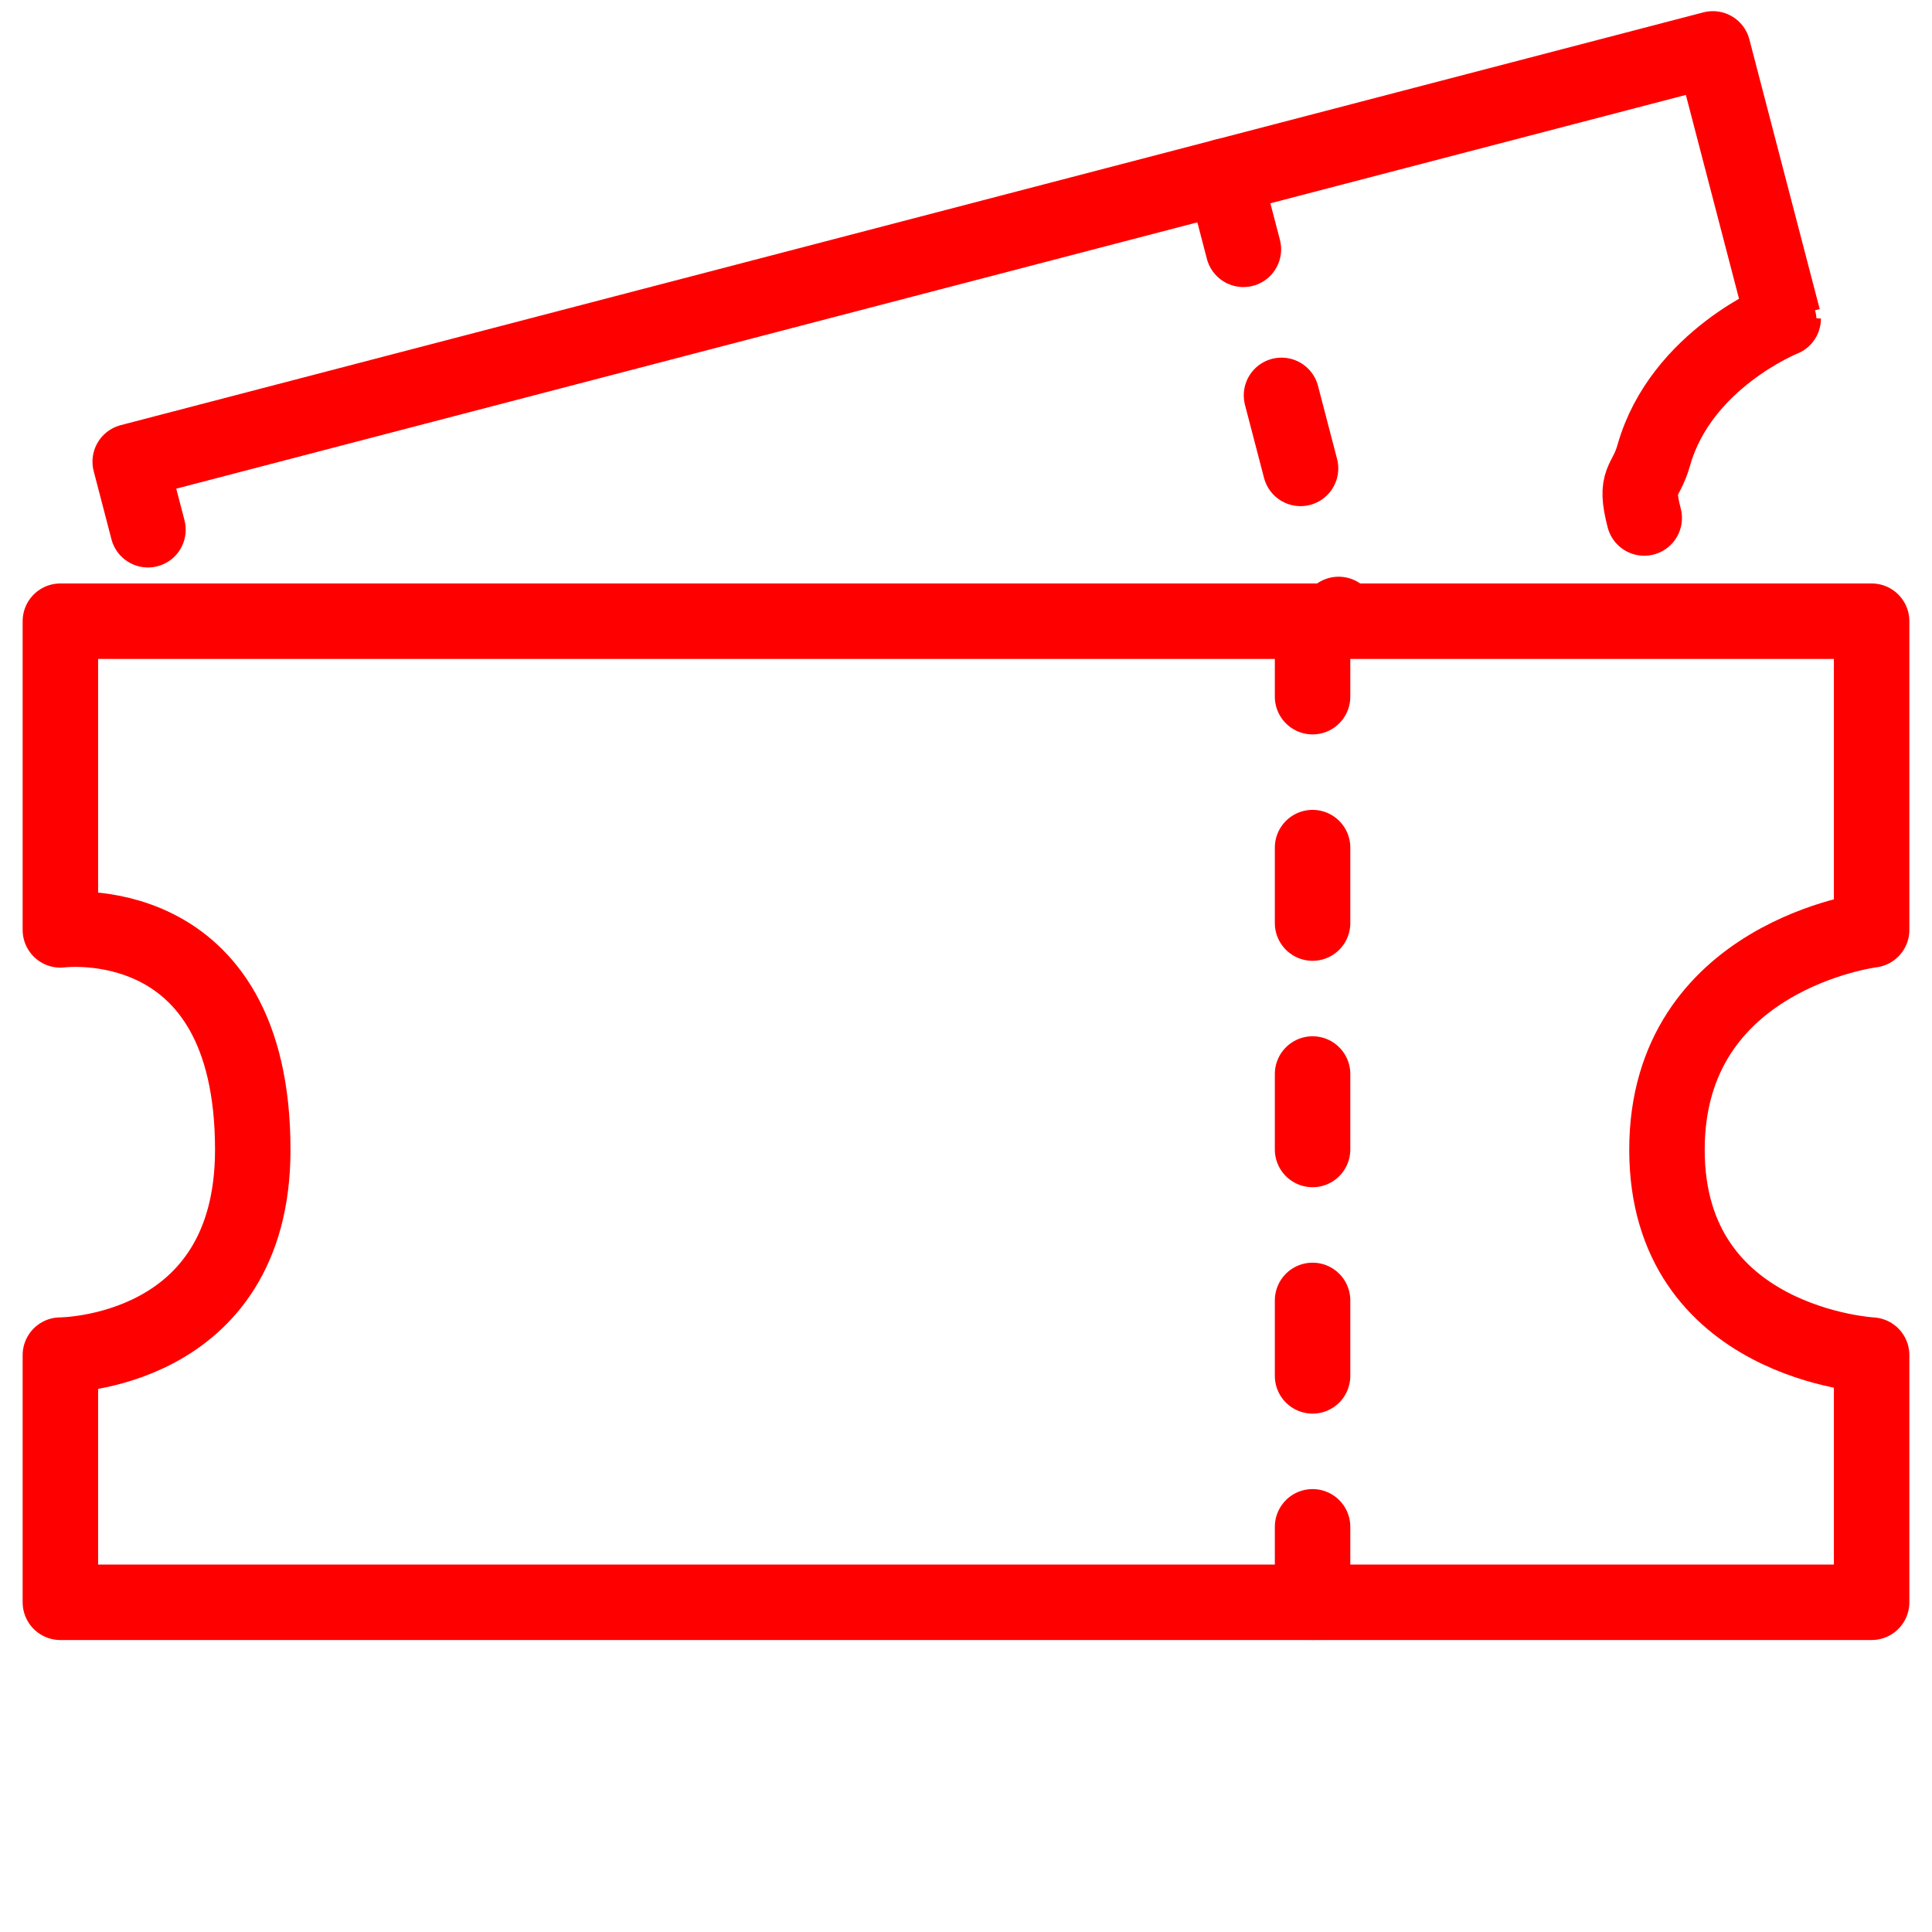
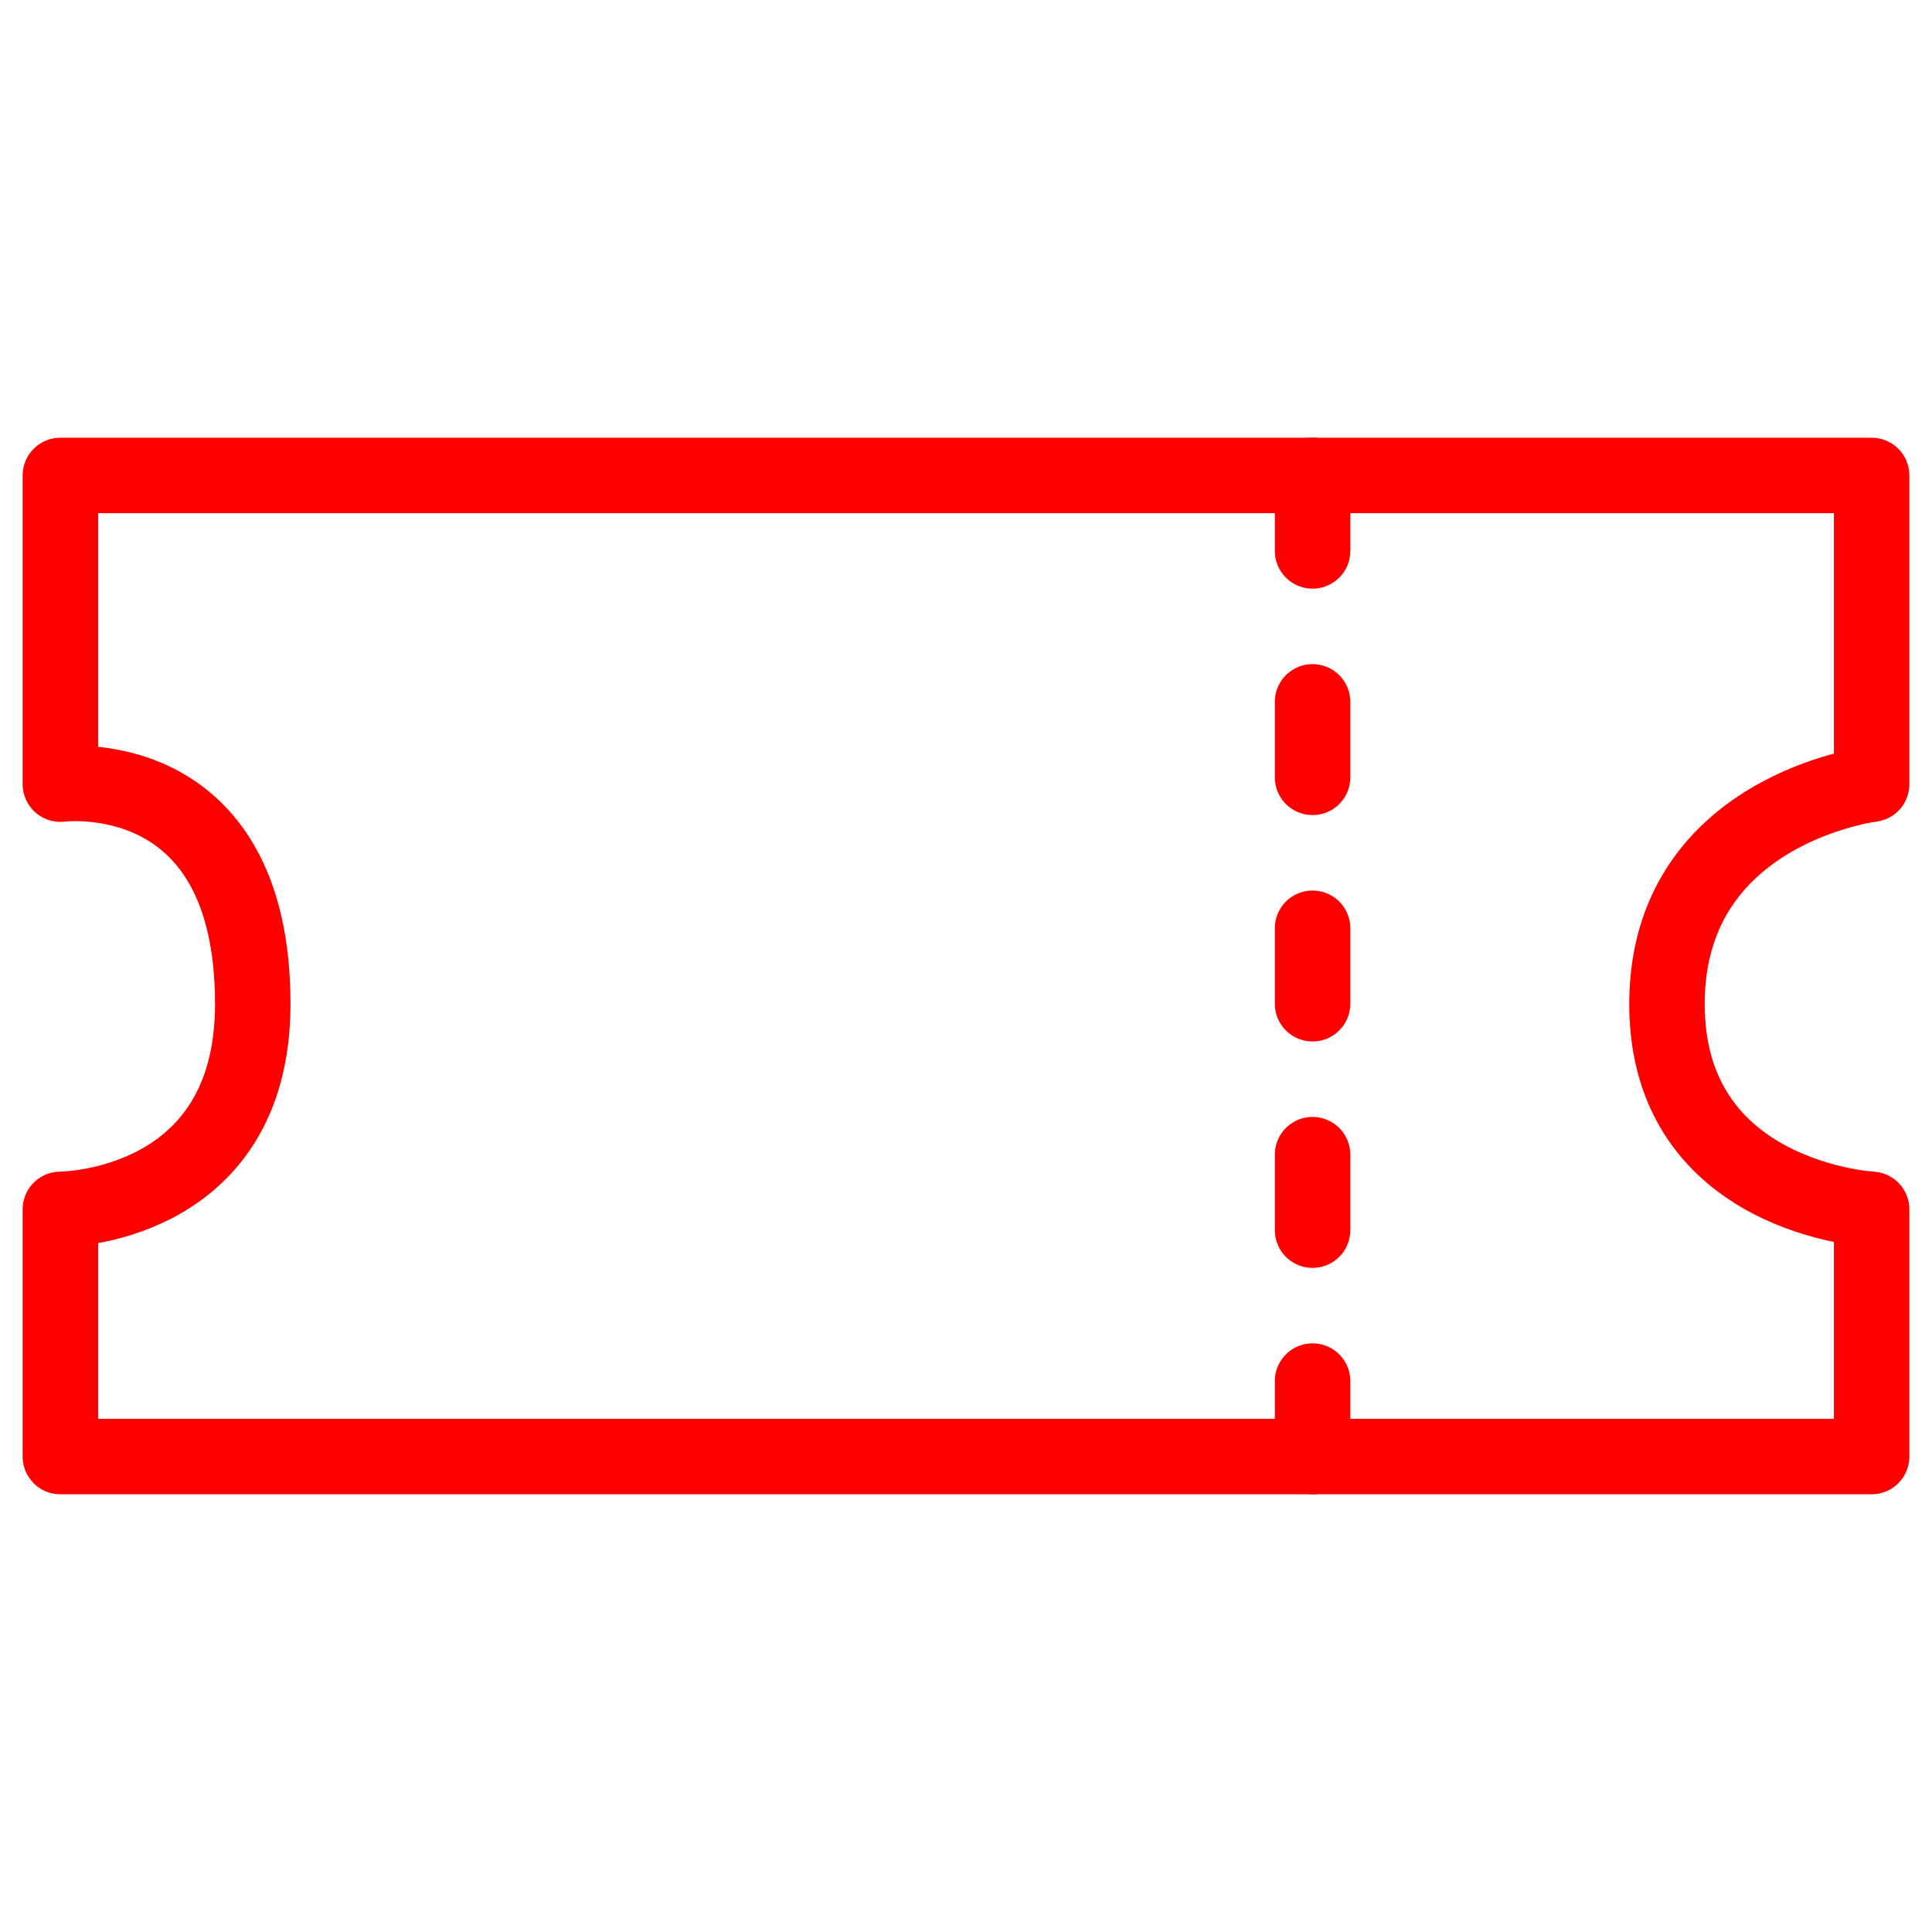
<svg xmlns="http://www.w3.org/2000/svg" version="1.1" id="Layer_1" x="0px" y="0px" width="128px" height="128px" viewBox="0 0 128 128" enable-background="new 0 0 128 128" xml:space="preserve">
  <g id="Calque_3">
-     <path fill="none" stroke="#FF0000" stroke-width="5" stroke-linecap="round" stroke-linejoin="round" stroke-miterlimit="10" d="   M4,41.156v20.452c0,0,12.746-1.678,12.746,14.565C16.746,89.78,4,89.78,4,89.78v16.376h120V89.779c0,0-13.559-0.721-13.559-13.607   S124,61.607,124,61.607V41.156H4z" />
+     <path fill="none" stroke="#FF0000" stroke-width="5" stroke-linecap="round" stroke-linejoin="round" stroke-miterlimit="10" d="   M4,31.5v20.452c0,0,12.746-1.678,12.746,14.563C16.746,80.123,4,80.123,4,80.123V96.5h120V80.123c0,0-13.559-0.719-13.559-13.605   c0-12.889,13.559-14.564,13.559-14.564V31.5H4z" />
    <g>
      <g>
-         <line fill="none" stroke="#FF0000" stroke-width="5" stroke-linecap="round" stroke-linejoin="round" stroke-dasharray="5,10" x1="86.961" y1="41.156" x2="86.961" y2="106.152" />
-       </g>
-     </g>
-   </g>
-   <g id="Calque_3_1_">
-     <path fill="none" stroke="#FF0000" stroke-width="5" stroke-linecap="round" stroke-linejoin="round" stroke-miterlimit="10" d="   M108.934,34.319c-0.68-2.606,0.092-2.247,0.634-4.162c1.801-6.357,8.573-9.049,8.573-9.048l-4.66-17.87L8.627,30.587l1.176,4.51" />
-     <g>
-       <g>
-         <line fill="none" stroke="#FF0000" stroke-width="5" stroke-linecap="round" stroke-linejoin="round" stroke-dasharray="5,10" x1="81.116" y1="11.68" x2="88.805" y2="41.156" />
+         <line fill="none" stroke="#FF0000" stroke-width="5" stroke-linecap="round" stroke-linejoin="round" stroke-dasharray="5,10" x1="86.961" y1="31.5" x2="86.961" y2="96.497" />
      </g>
    </g>
  </g>
</svg>
